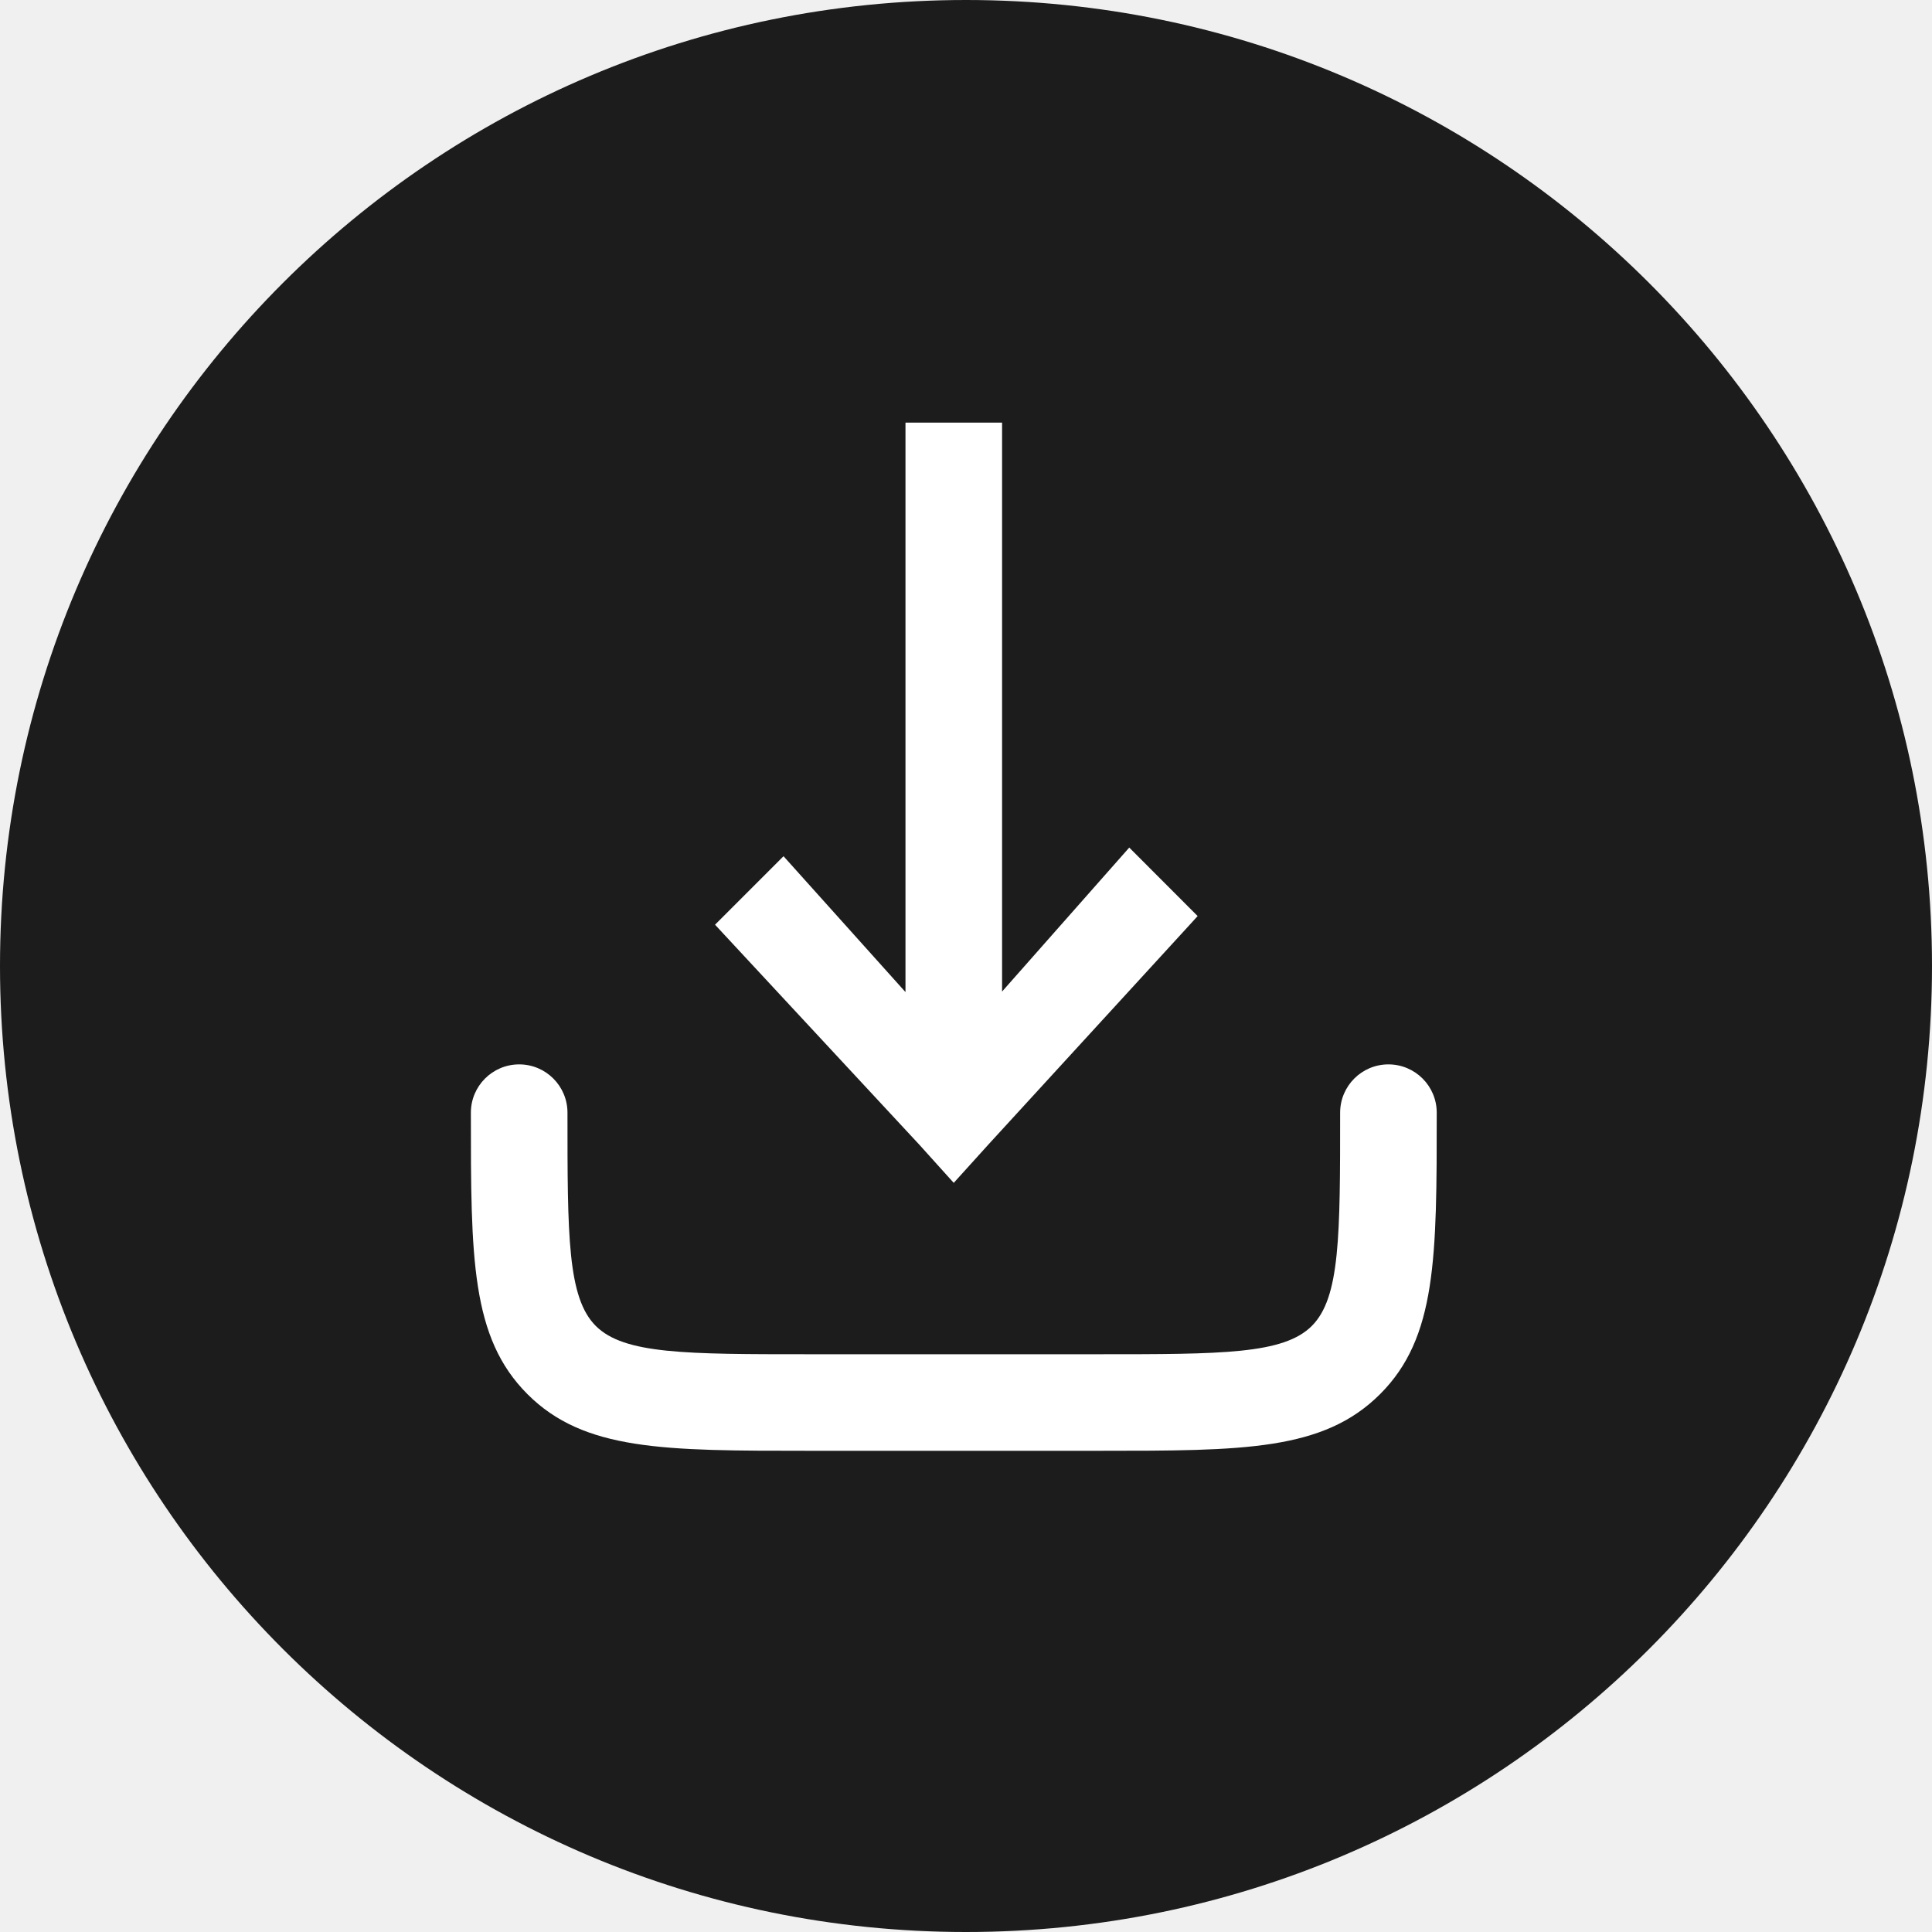
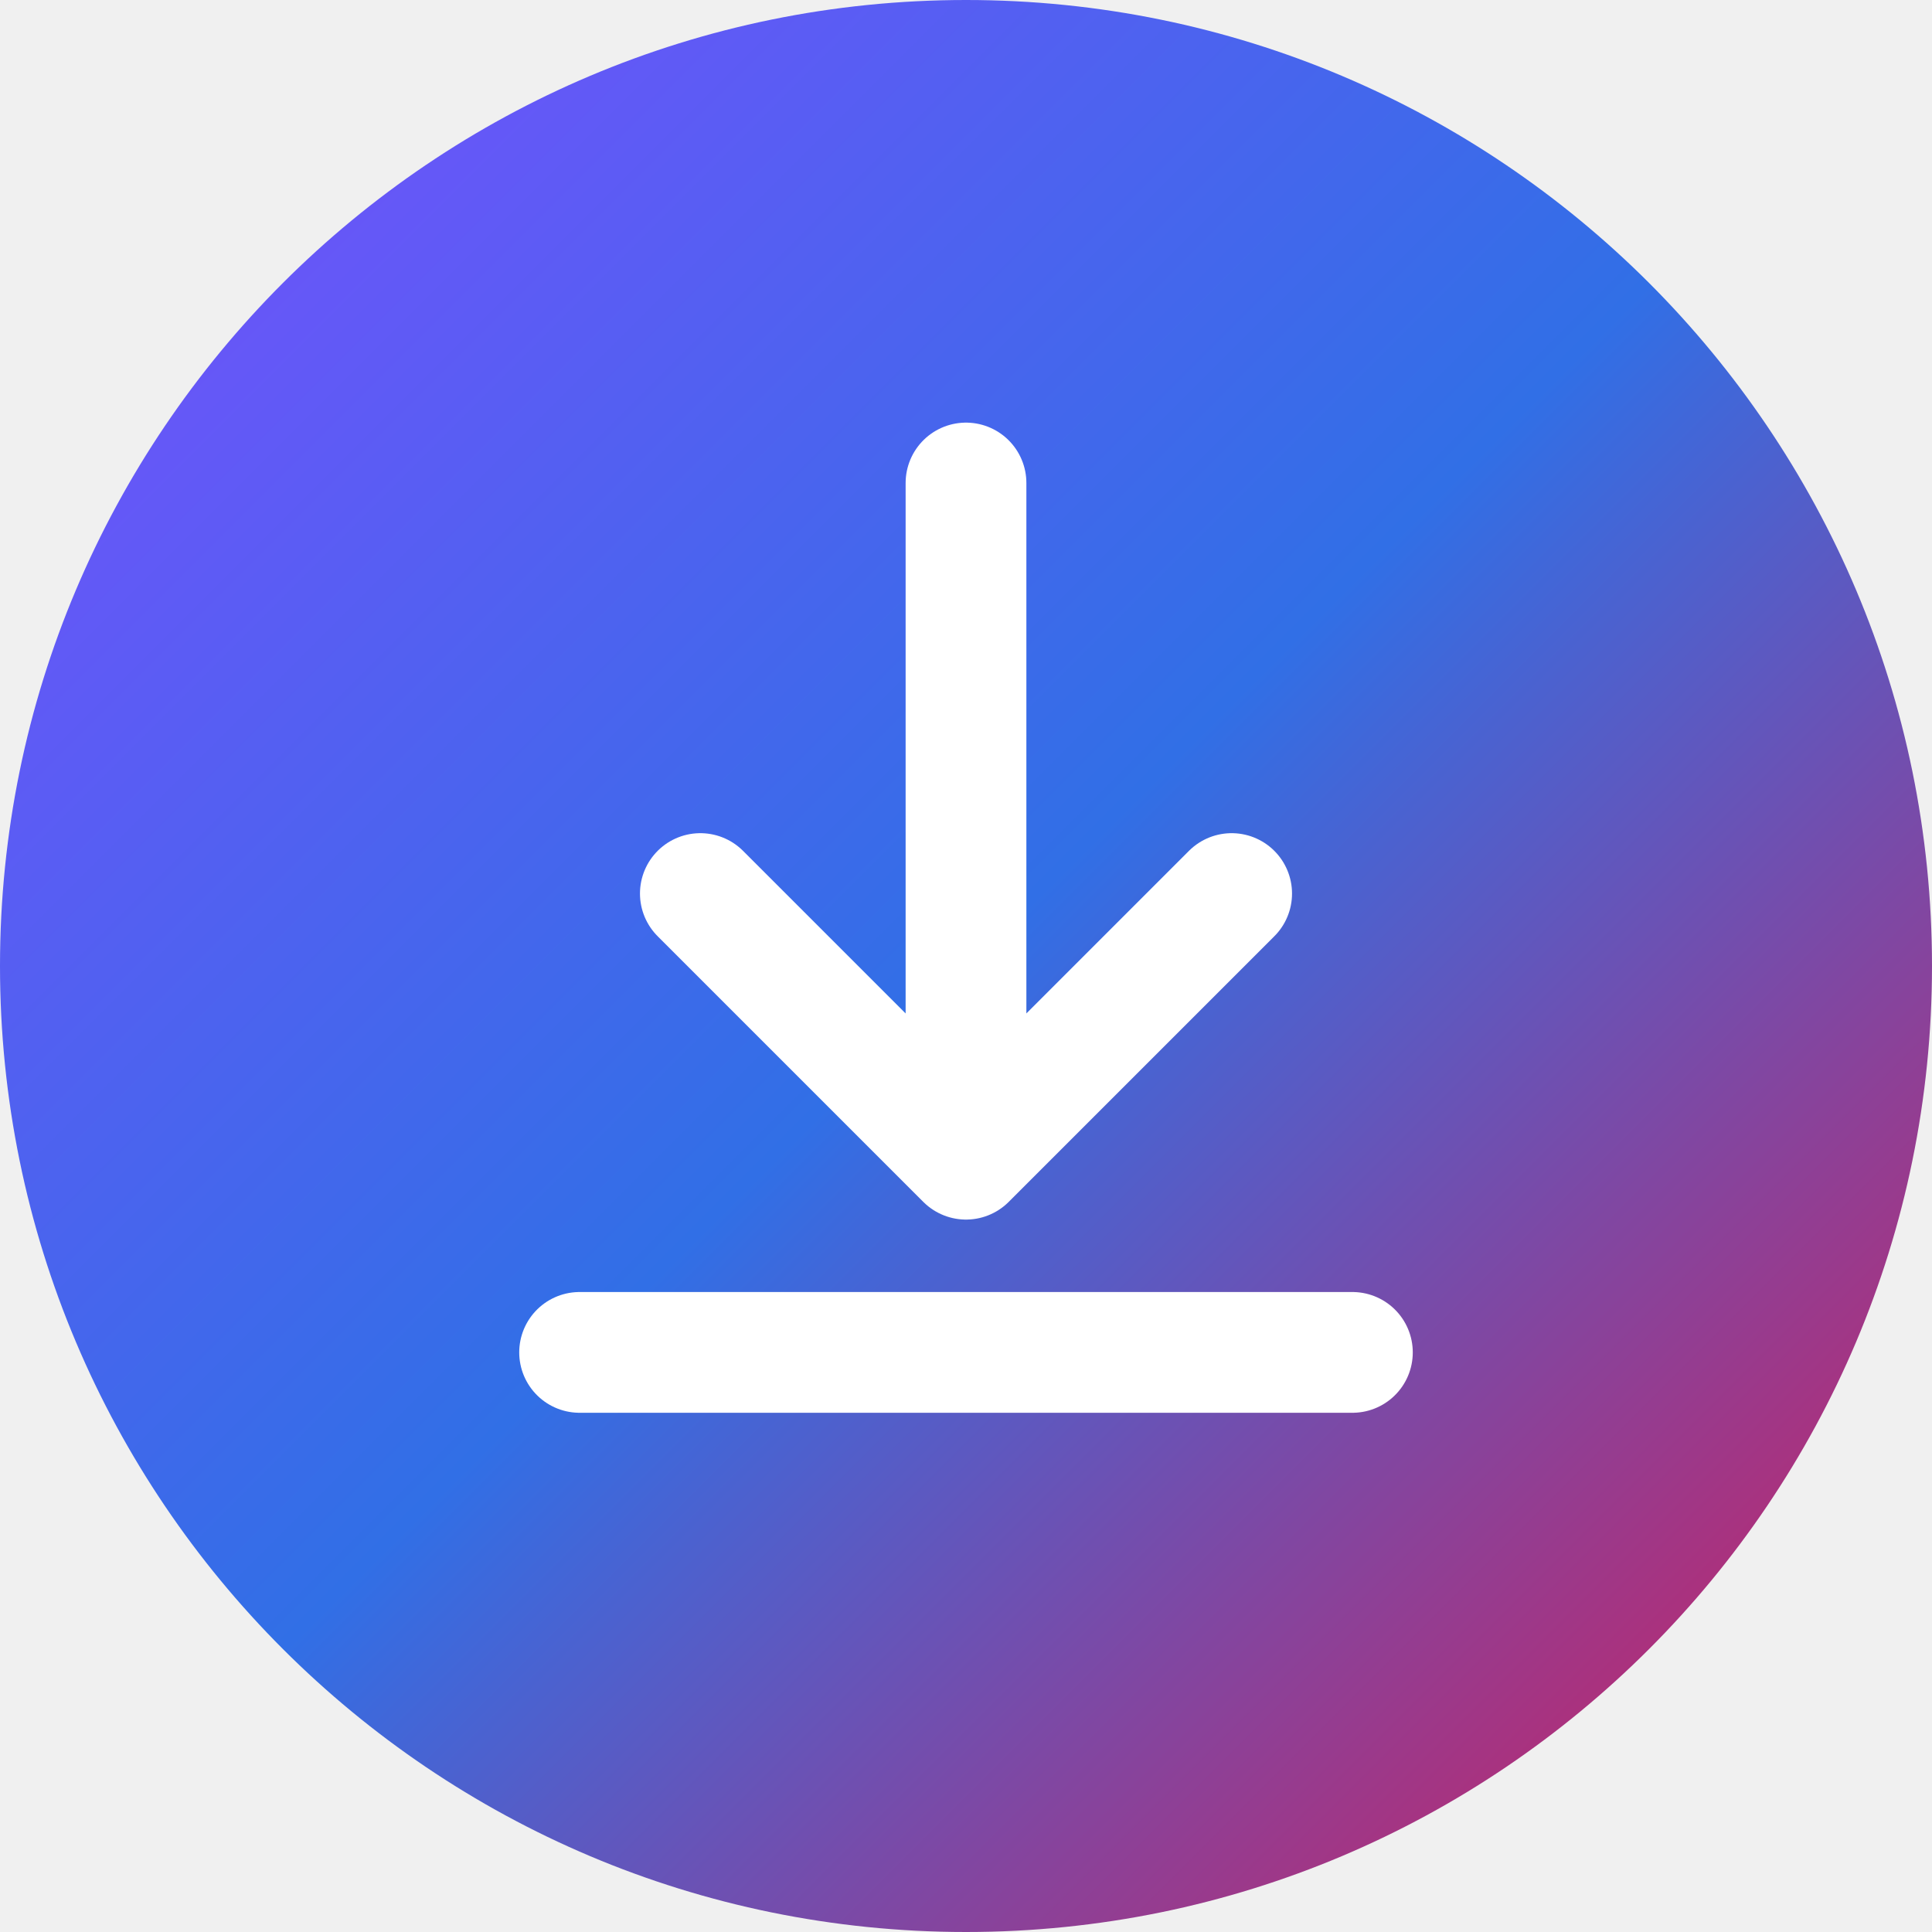
<svg xmlns="http://www.w3.org/2000/svg" width="40" height="40" viewBox="0 0 40 40">
-   <g id="Download" transform="translate(-830 -727)">
-     <path id="Path_154612" data-name="Path 154612" d="M20,0A20,20,0,1,1,0,20,20,20,0,0,1,20,0Z" transform="translate(830 727)" fill="#1c1c1c" />
-     <path id="Path_154609" data-name="Path 154609" d="M-10799.751-713.75c-3,0-4.656,0-5.828-1.172s-1.172-2.823-1.172-5.82v-.008a1,1,0,0,1,1-1,1,1,0,0,1,1,1c0,2.549,0,3.83.586,4.415s1.865.586,4.412.586h6c2.547,0,3.827,0,4.413-.586s.586-1.866.586-4.415a1,1,0,0,1,1-1,1,1,0,0,1,1,1c0,3,0,4.657-1.174,5.828s-2.821,1.172-5.812,1.172Zm2.284-6.338-4.229-4.554,1.418-1.418,2.525,2.813v-11.79h2v11.779l2.633-2.981,1.416,1.418-.16.176-4.174,4.556-.716.792Z" transform="translate(11646.5 1470.787)" fill="#fff" />
-   </g>
+   <defs>
+     <linearGradient id="downloadMern" x1="0" y1="0" x2="1" y2="1">
+       <stop offset="0" stop-color="#7c4dff" />
+       <stop offset="0.5" stop-color="#316fe6" />
+       <stop offset="1" stop-color="#de1751" />
+     </linearGradient>
+   </defs>
+   <circle cx="20" cy="20" r="20" fill="url(#downloadMern)" />
+   <path d="M20 10v14M14.5 18.5 20 24l5.5-5.5M12 28h16" fill="none" stroke="#fff" stroke-width="2.5" stroke-linecap="round" stroke-linejoin="round" />
</svg>
